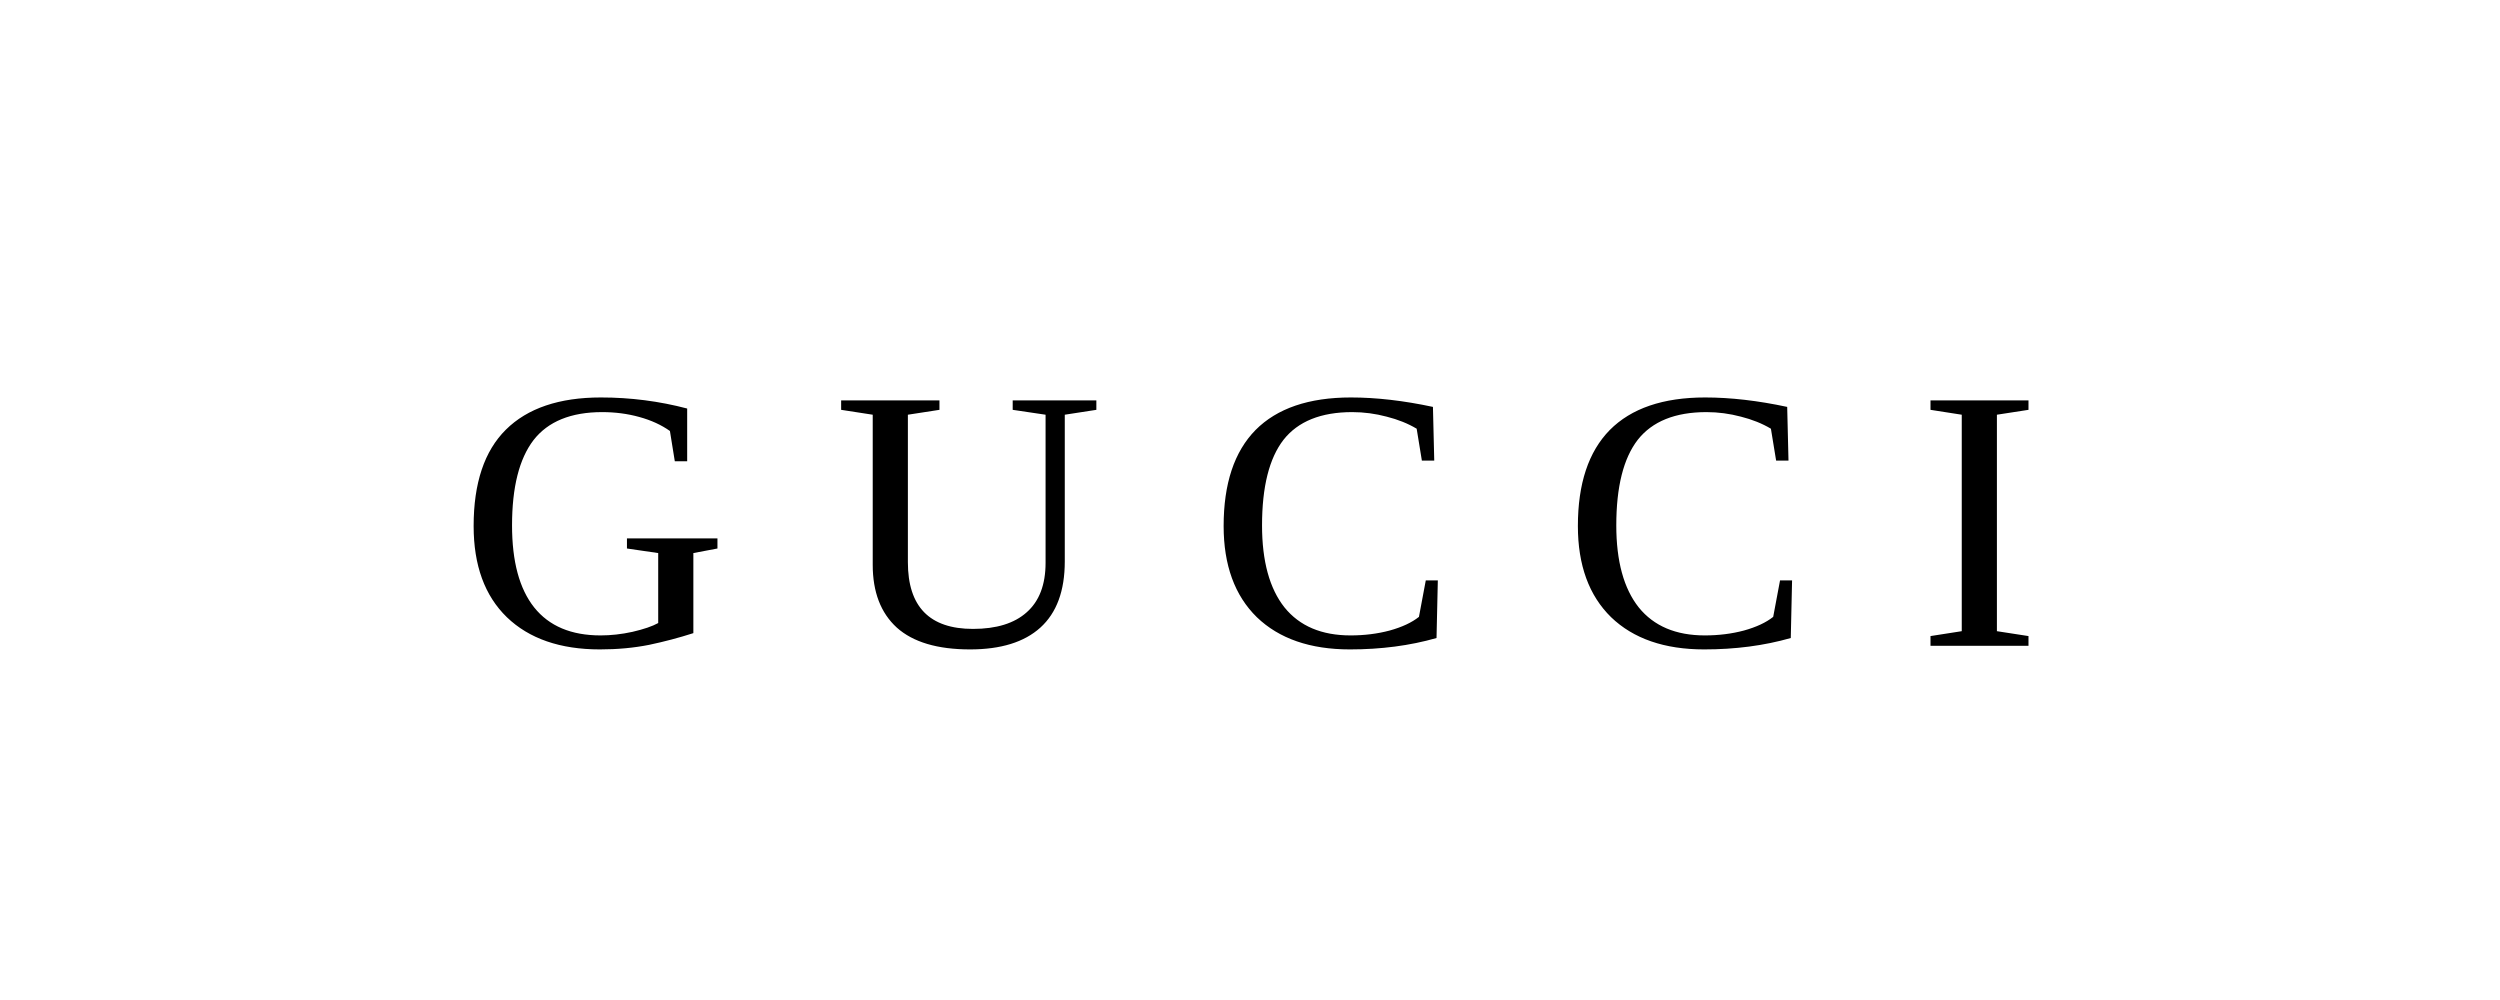
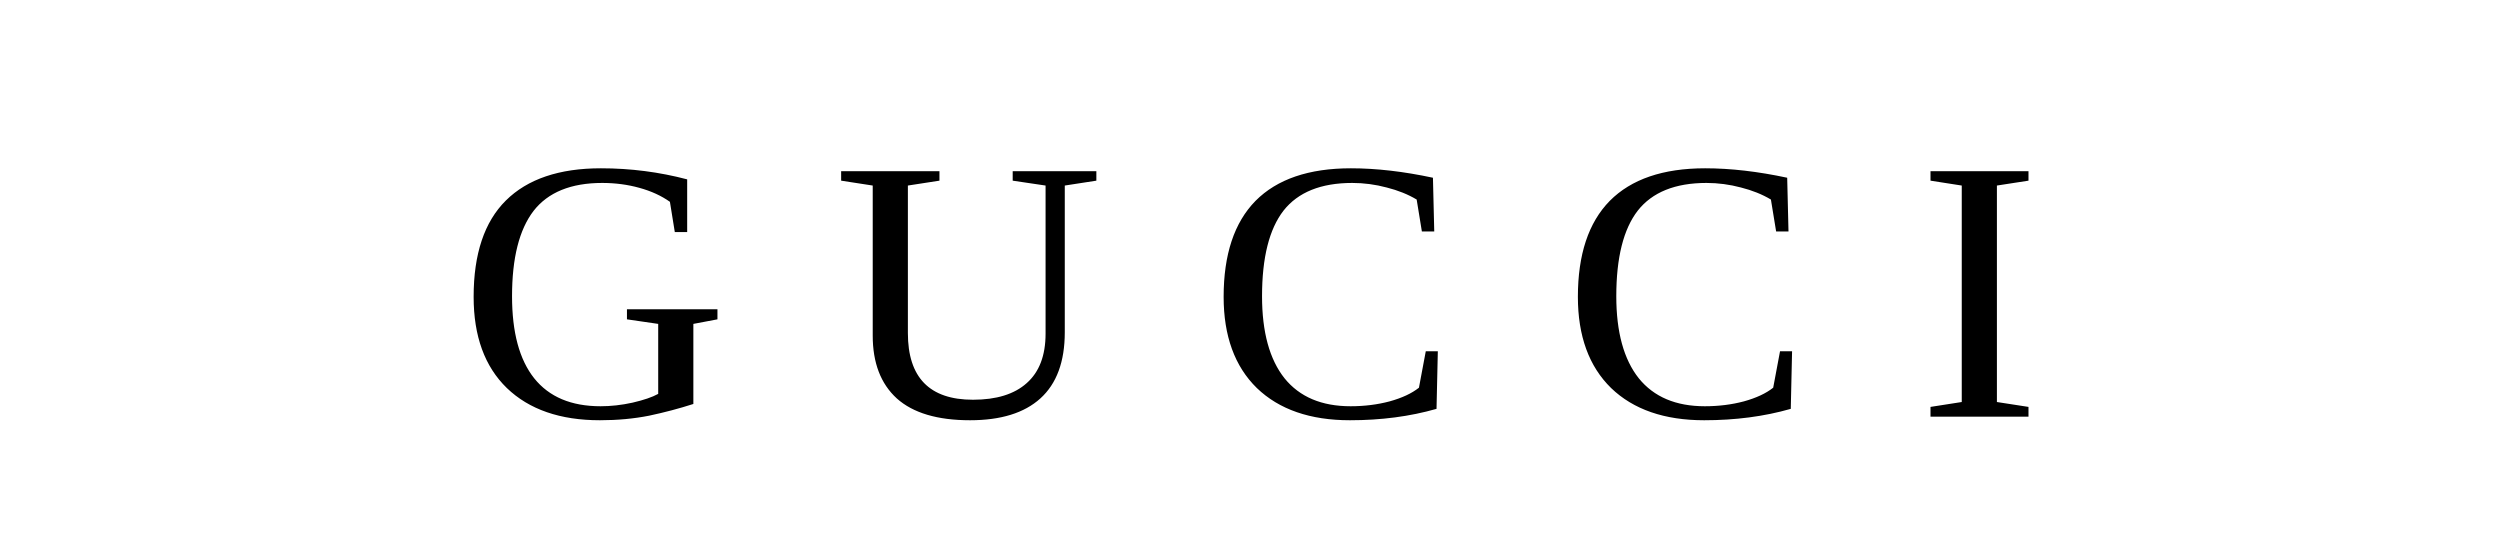
- <svg xmlns="http://www.w3.org/2000/svg" viewBox="0 0 120 48">
-   <text x="60" y="31" font-family="Georgia, 'Times New Roman', serif" font-size="18" font-weight="400" letter-spacing="5" text-anchor="middle" fill="#000">GUCCI</text>
+ <svg xmlns="http://www.w3.org/2000/svg" viewBox="0 8 120 26">
+   <text x="60" y="28" font-family="Georgia, 'Times New Roman', serif" font-size="18" font-weight="400" letter-spacing="5" text-anchor="middle" fill="#000">GUCCI</text>
</svg>
